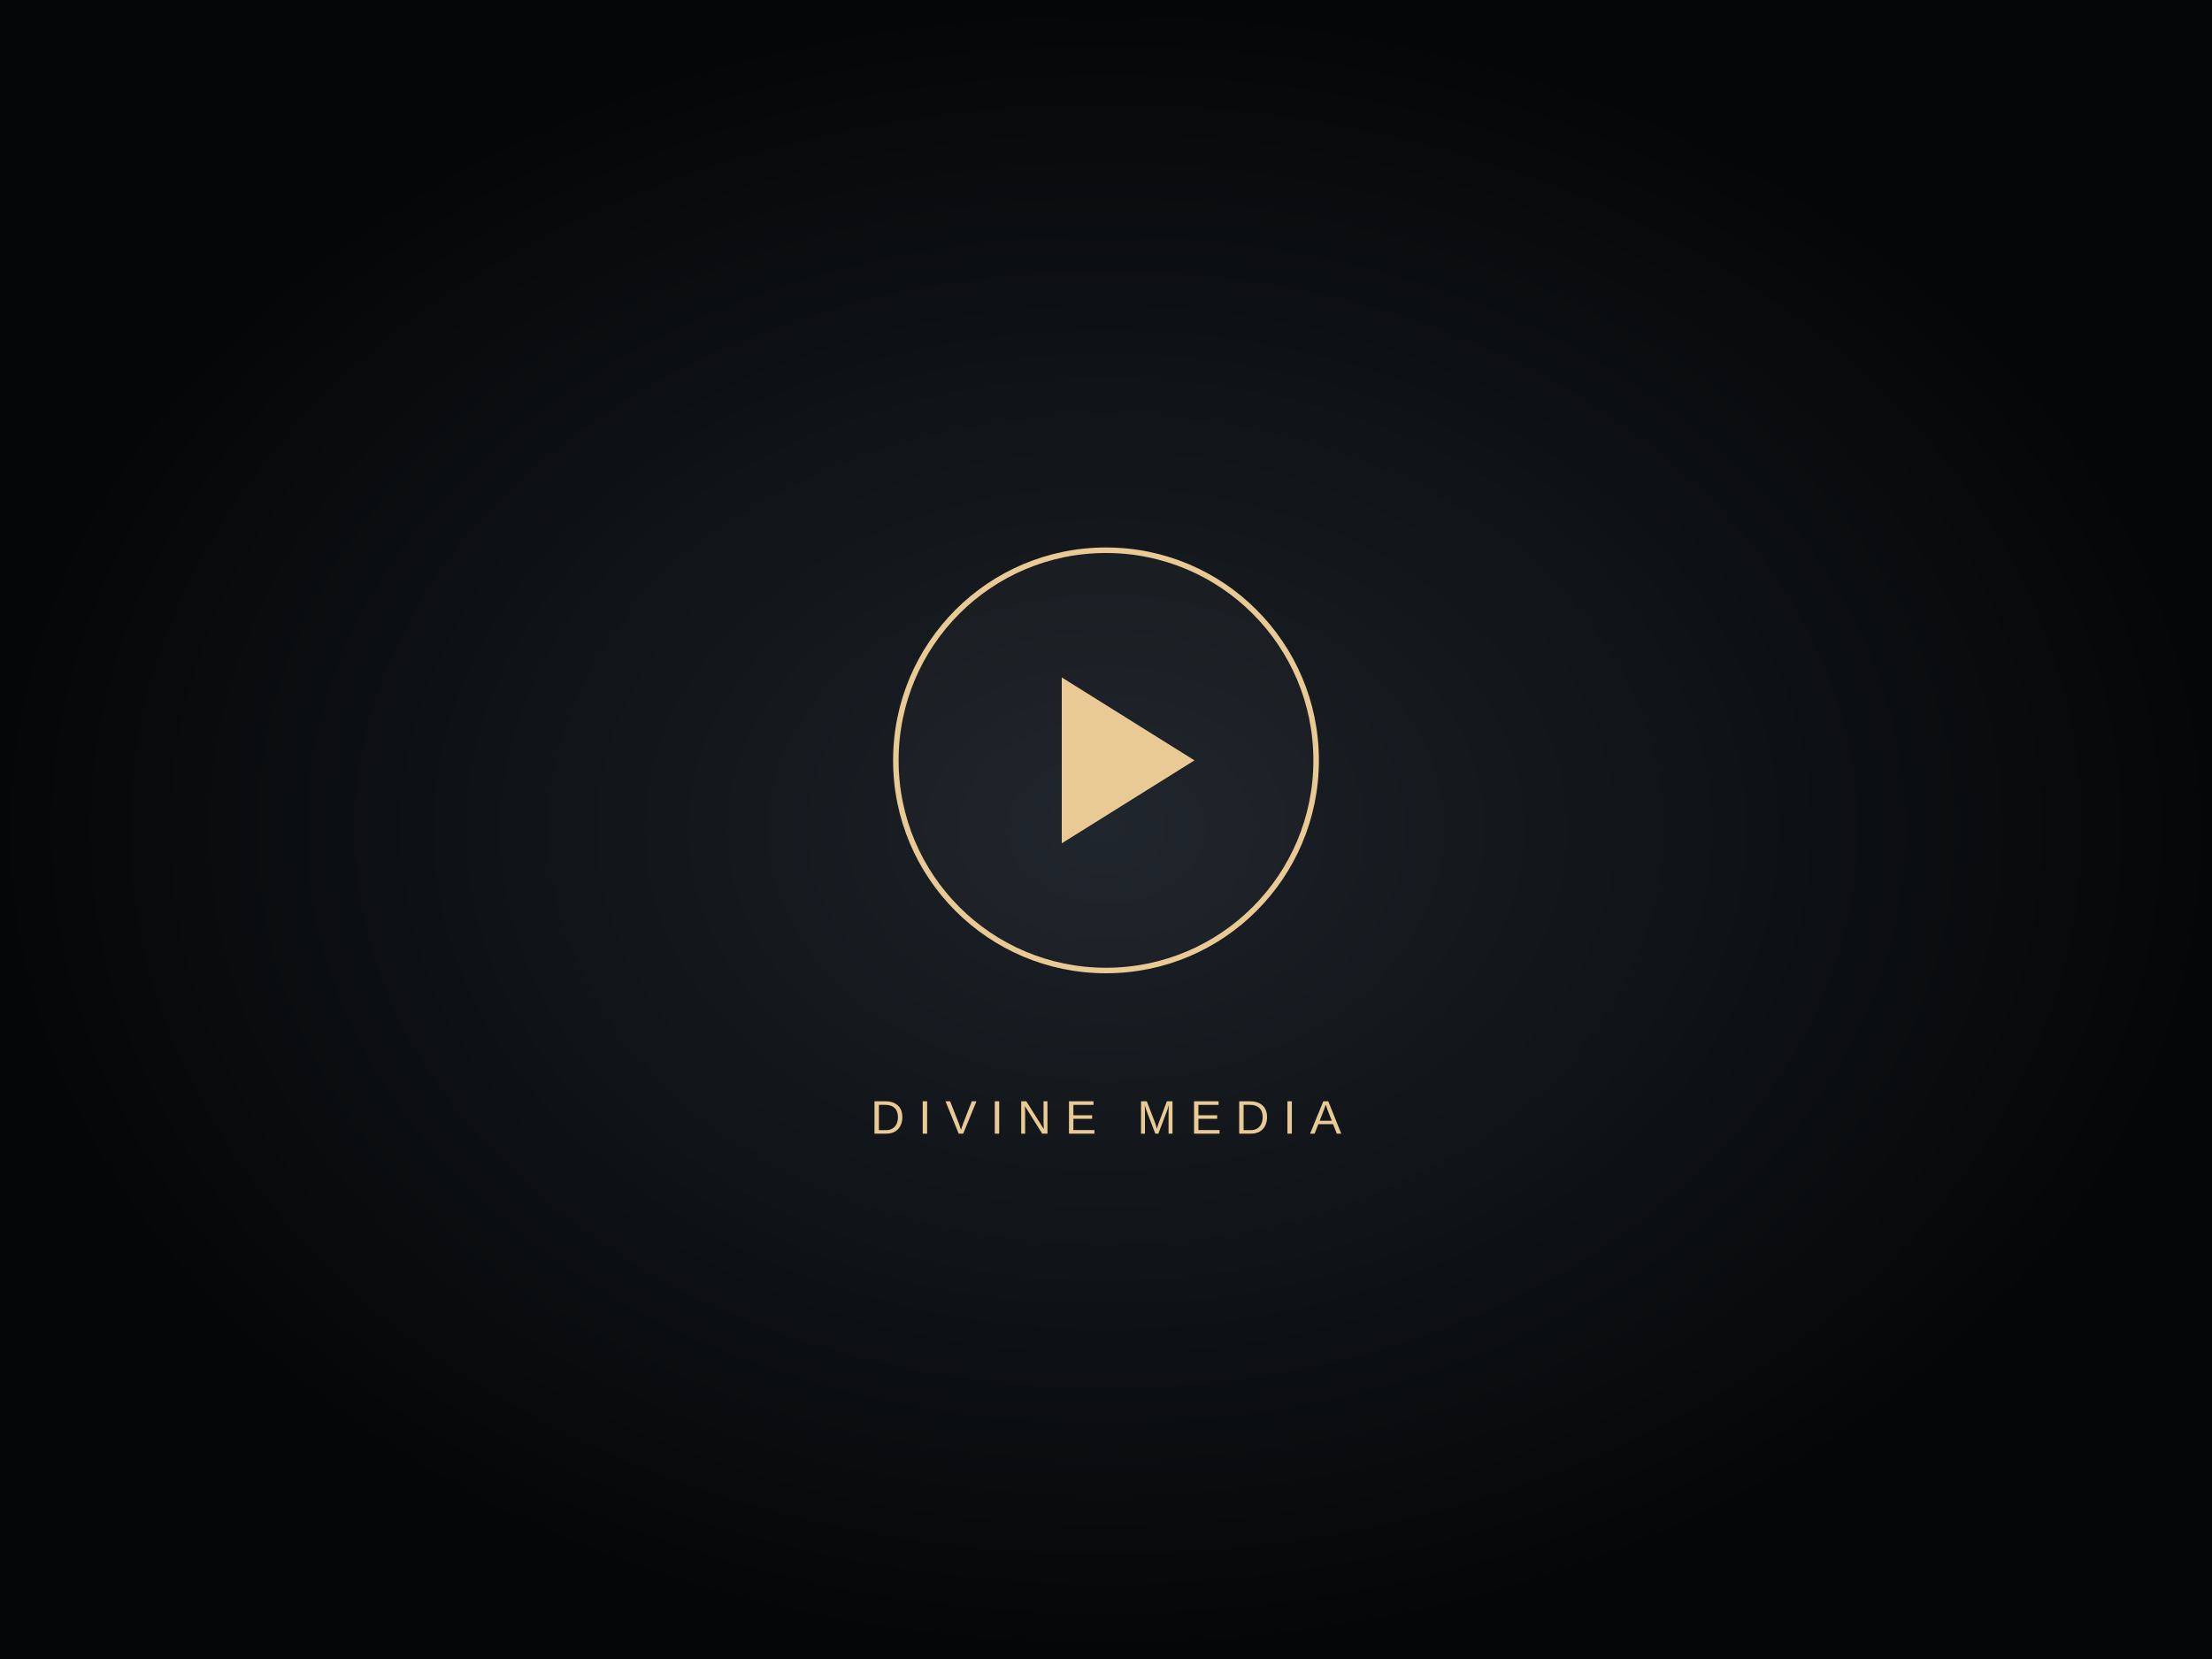
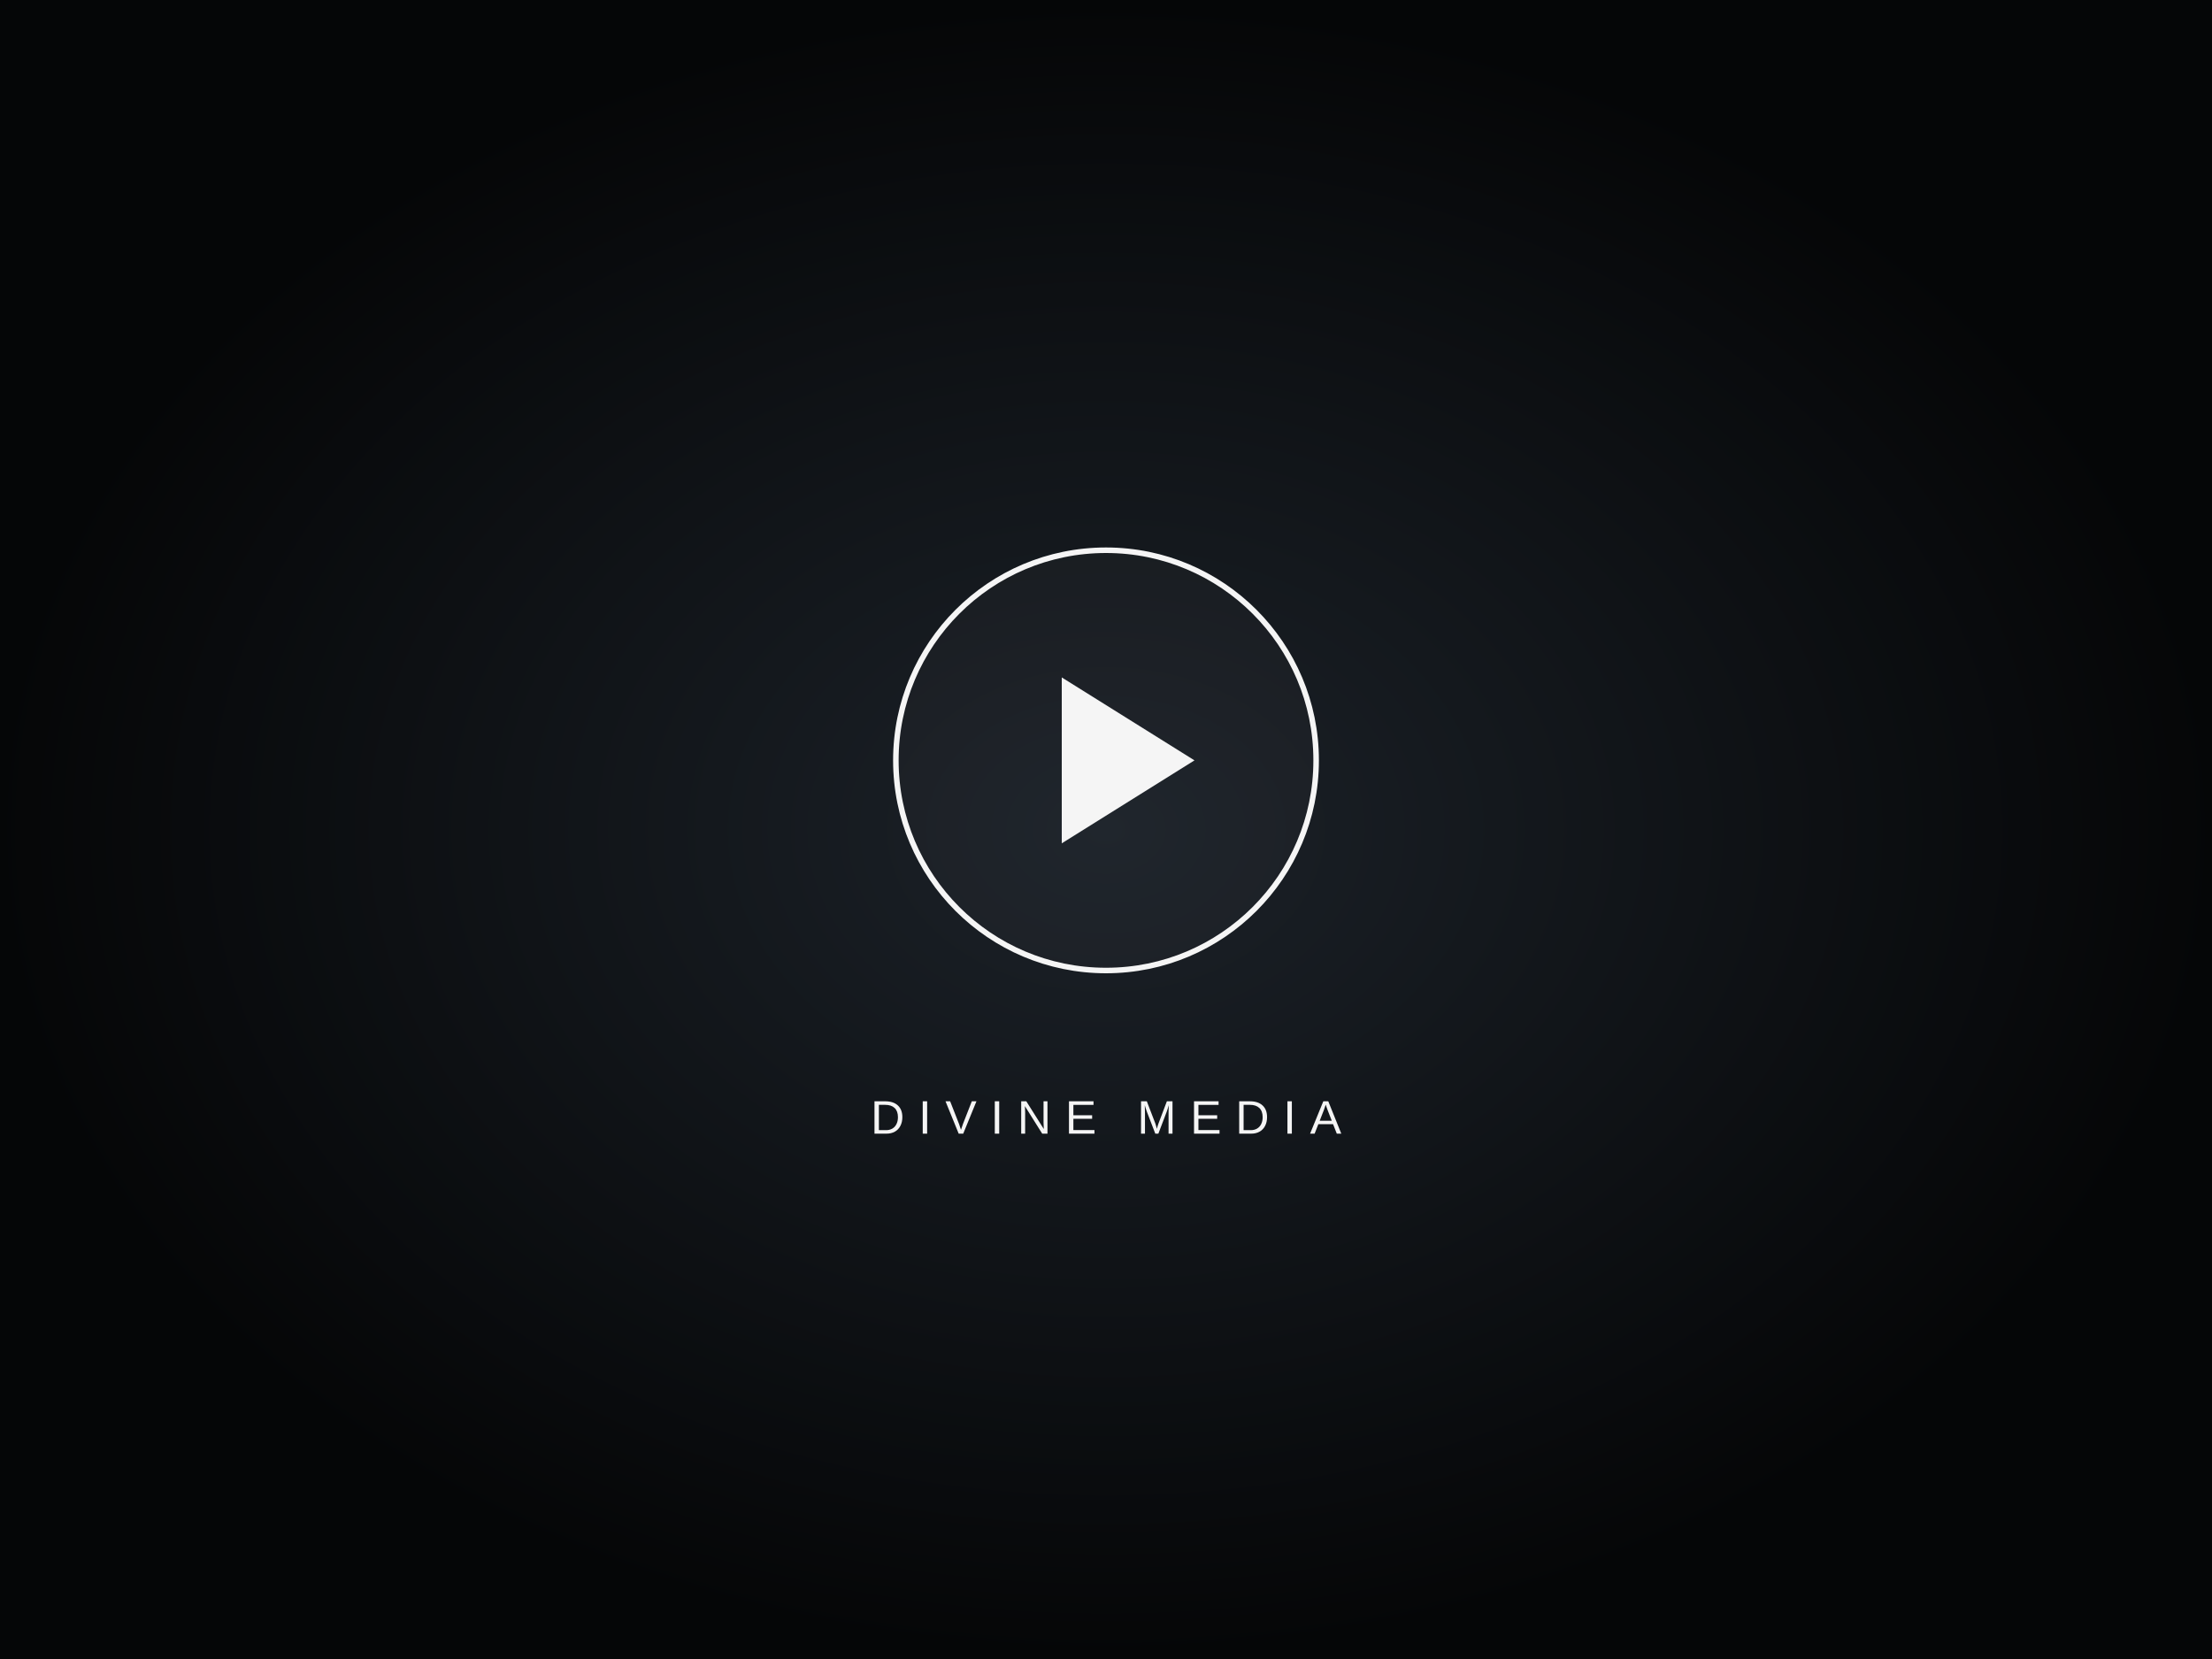
<svg xmlns="http://www.w3.org/2000/svg" viewBox="0 0 800 600">
  <defs>
    <radialGradient id="glass">
      <stop stop-color="#1c2229" />
      <stop offset="1" stop-color="#050607" />
    </radialGradient>
  </defs>
  <rect width="800" height="600" fill="url(#glass)" />
-   <circle cx="400" cy="275" r="76" fill="#ffffff05" stroke="#e9c994" stroke-width="2" />
-   <path d="m384 245 48 30-48 30z" fill="#e9c994" />
-   <text x="400" y="410" text-anchor="middle" font-family="Arial,sans-serif" font-size="17" letter-spacing="5" fill="#e9c994">DIVINE MEDIA</text>
+   <circle cx="400" cy="275" r="76" fill="#ffffff05" stroke="#f5f5f5" stroke-width="2" />
+   <path d="m384 245 48 30-48 30z" fill="#f5f5f5" />
+   <text x="400" y="410" text-anchor="middle" font-family="Arial,sans-serif" font-size="17" letter-spacing="5" fill="#f5f5f5">DIVINE MEDIA</text>
</svg>
